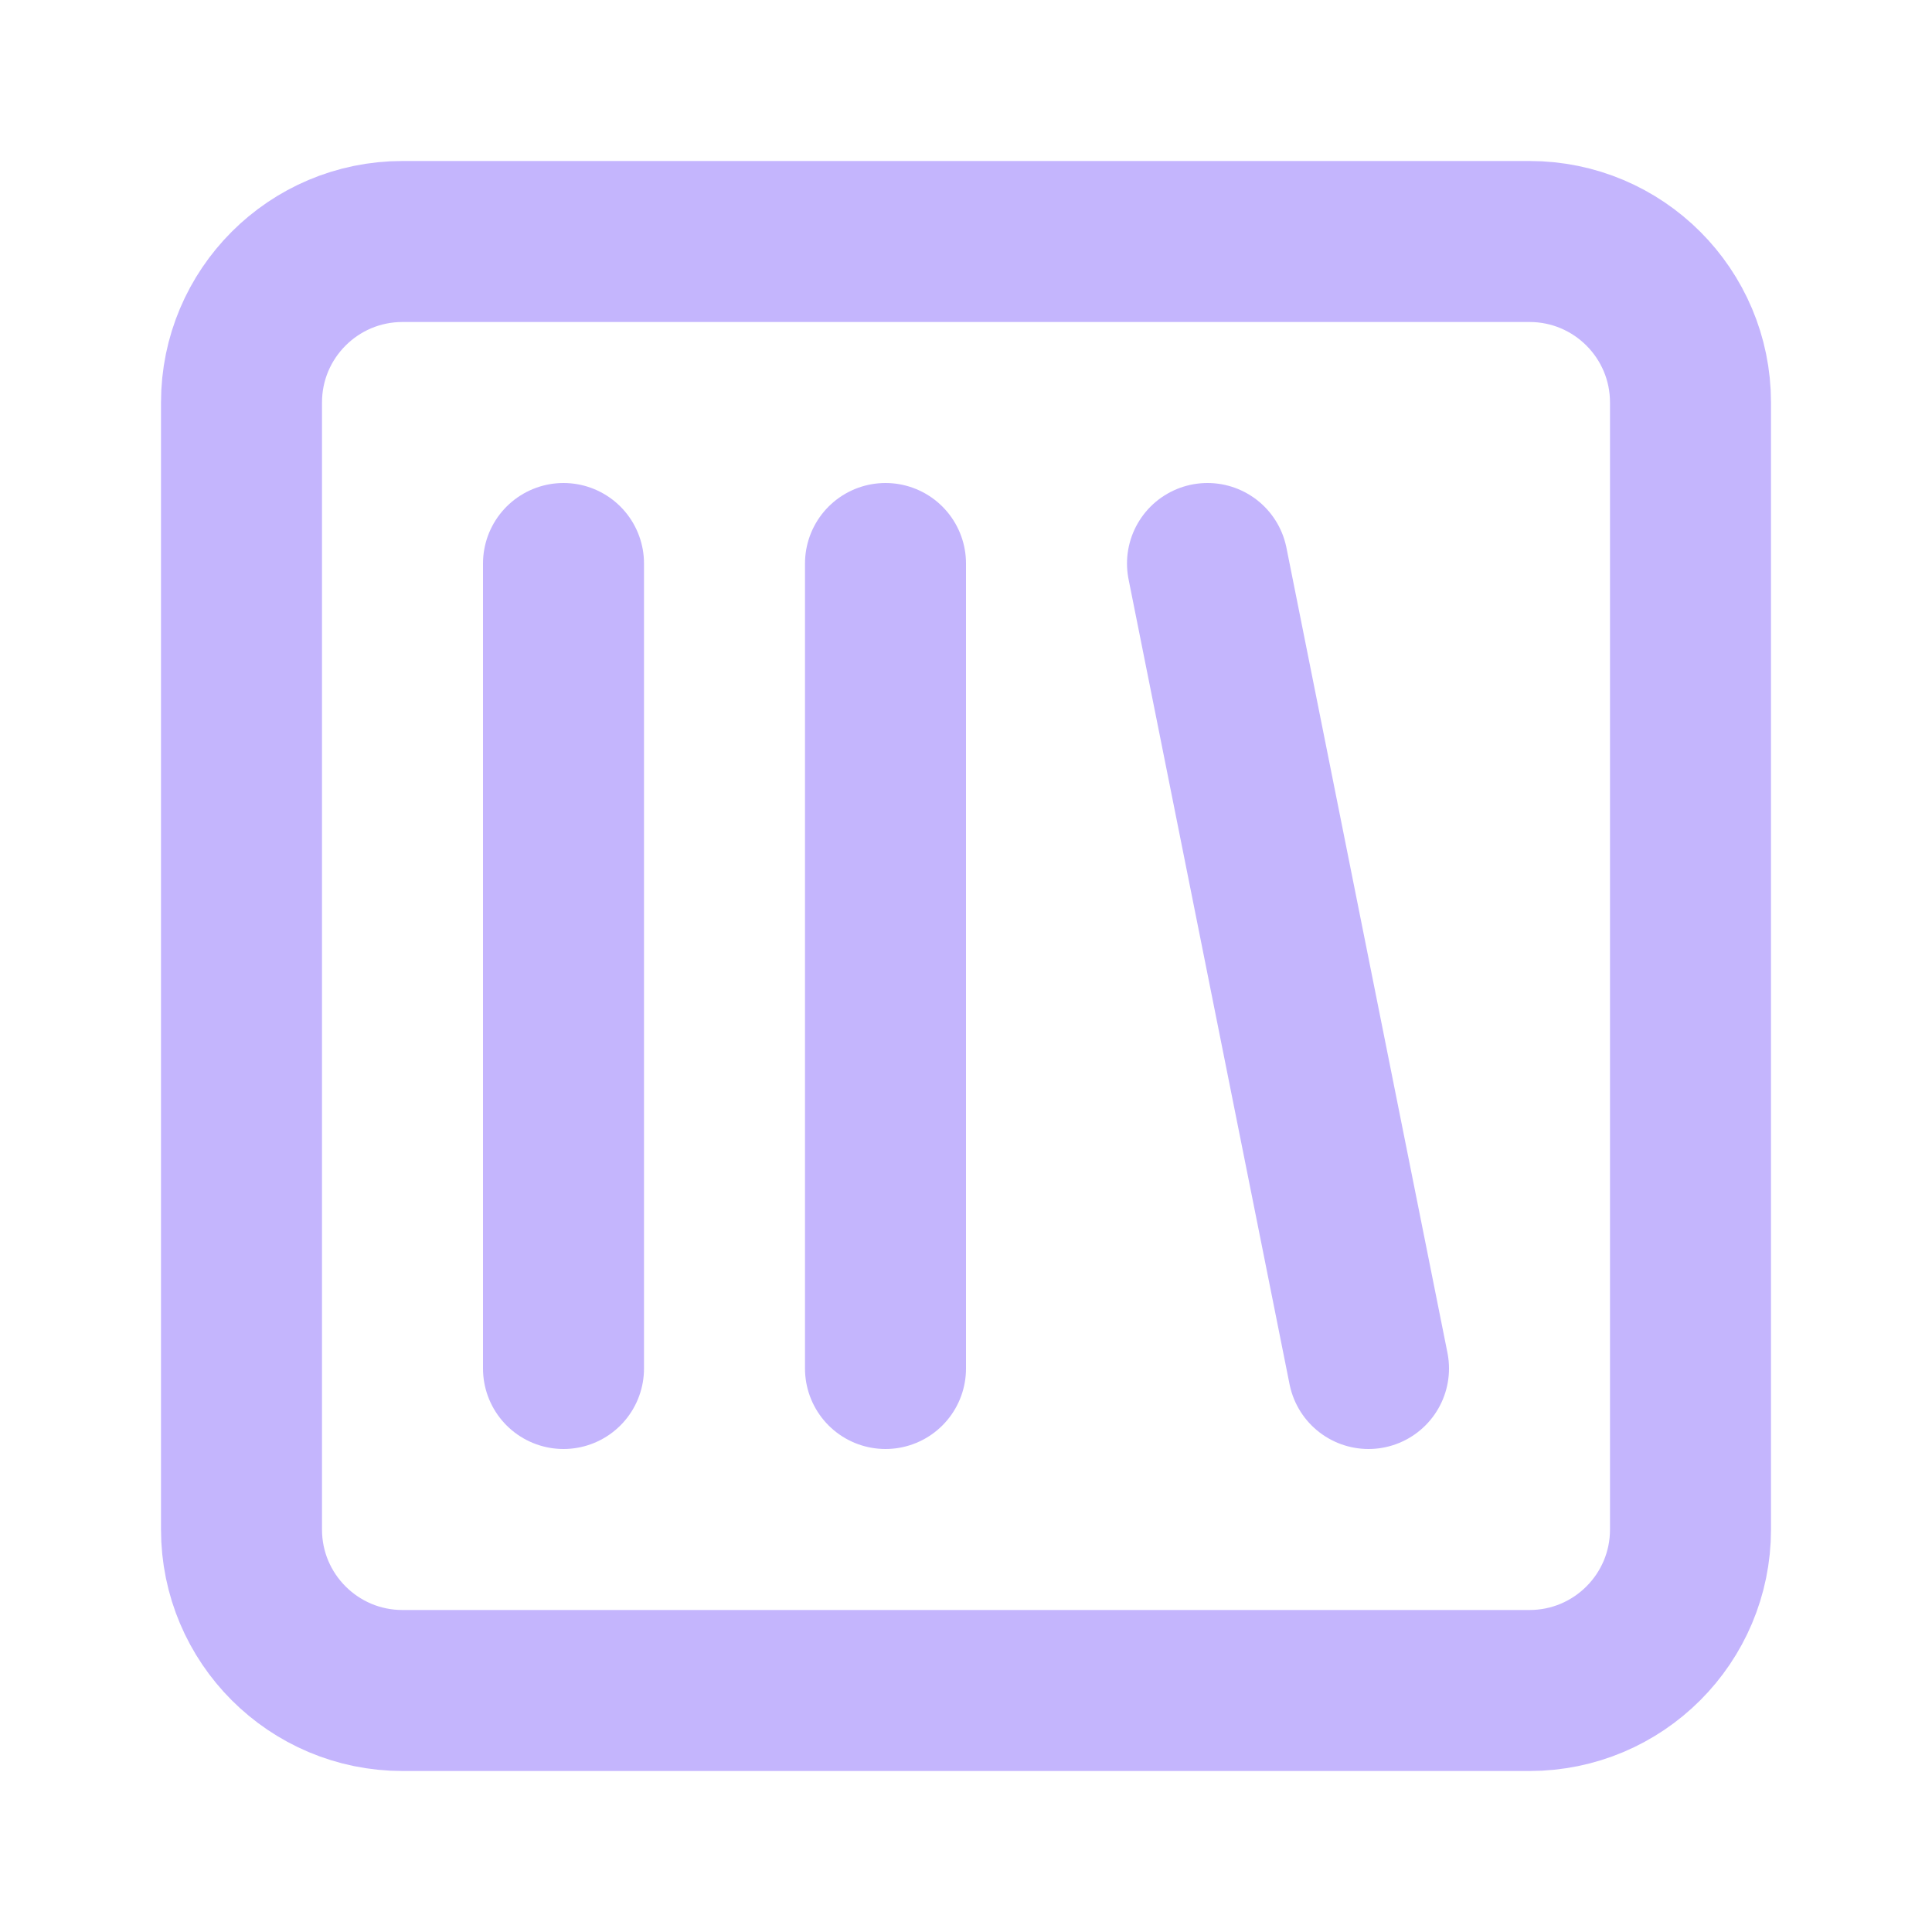
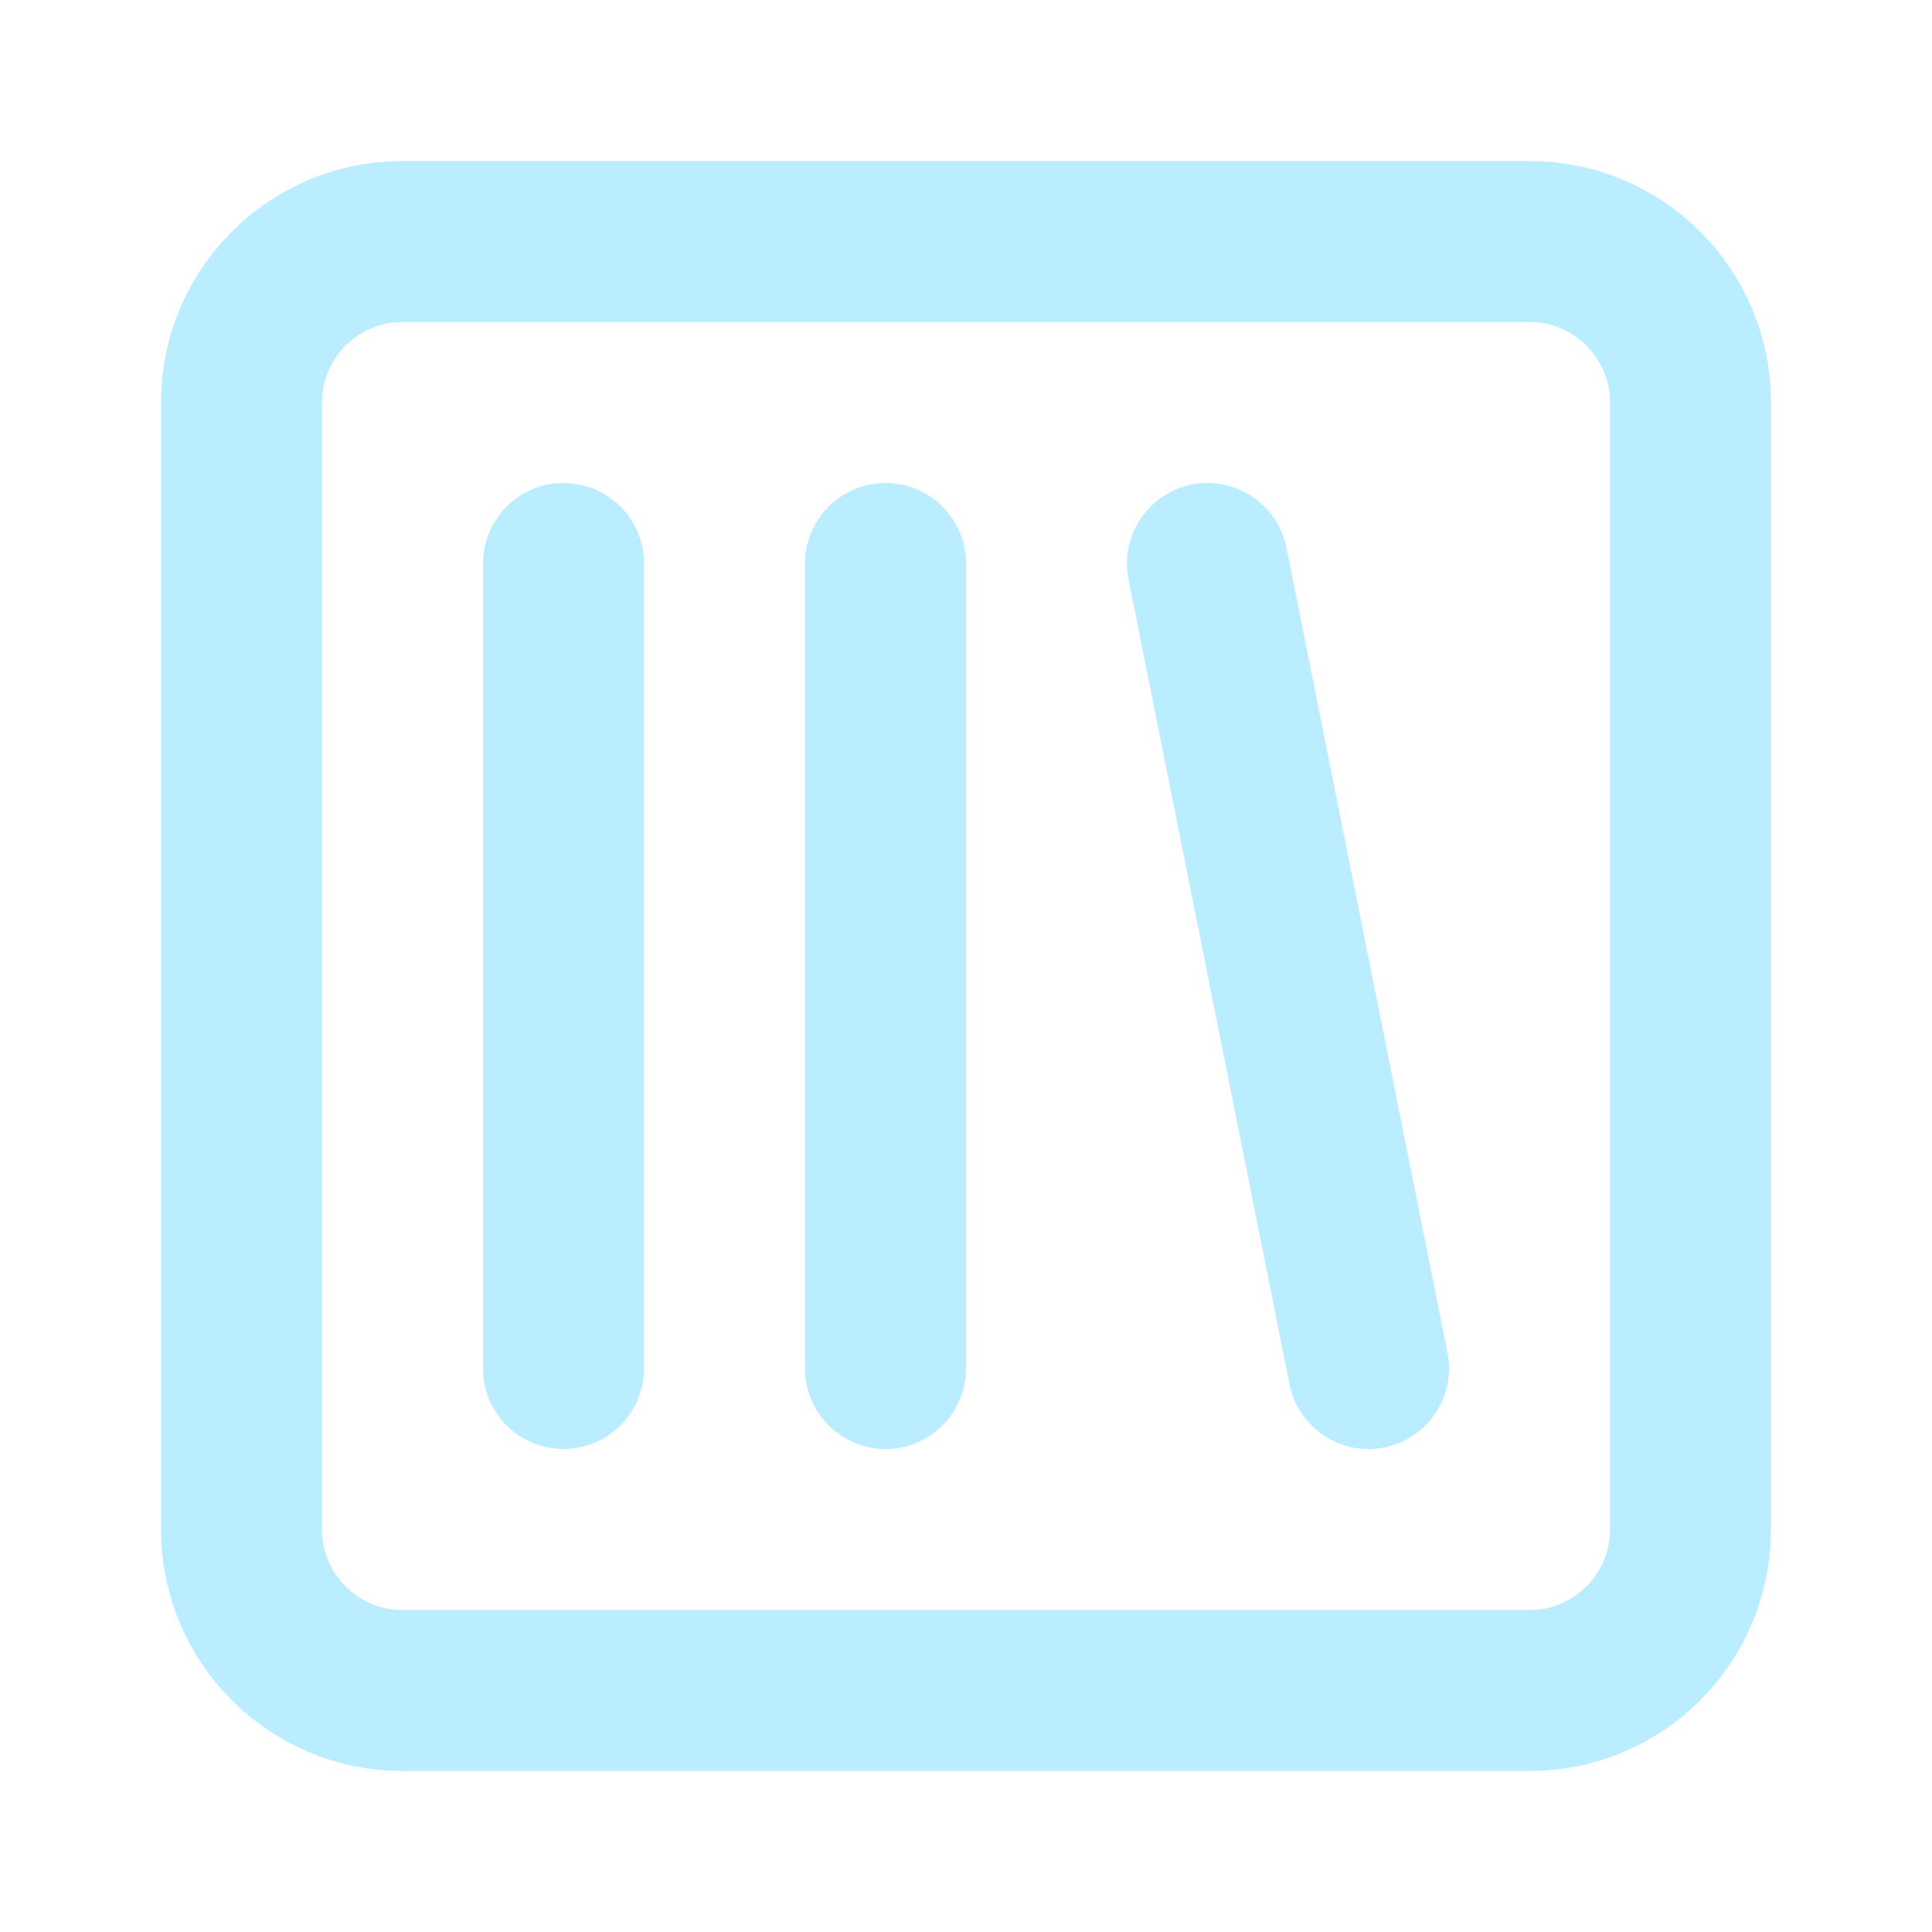
- <svg xmlns="http://www.w3.org/2000/svg" width="24" height="24" viewBox="0 0 24 24" fill="none" stroke="#C4B5FD" stroke-width="2" stroke-linecap="round" stroke-linejoin="round" class="lucide lucide-square-library preview-icon">
+ <svg xmlns="http://www.w3.org/2000/svg" width="24" height="24" viewBox="0 0 24 24" fill="none" stroke="#B9EDFF" stroke-width="2" stroke-linecap="round" stroke-linejoin="round" class="lucide lucide-square-library preview-icon">
  <rect width="18" height="18" x="3" y="3" rx="2" />
  <path d="M7 7v10" />
  <path d="M11 7v10" />
  <path d="m15 7 2 10" />
</svg>
